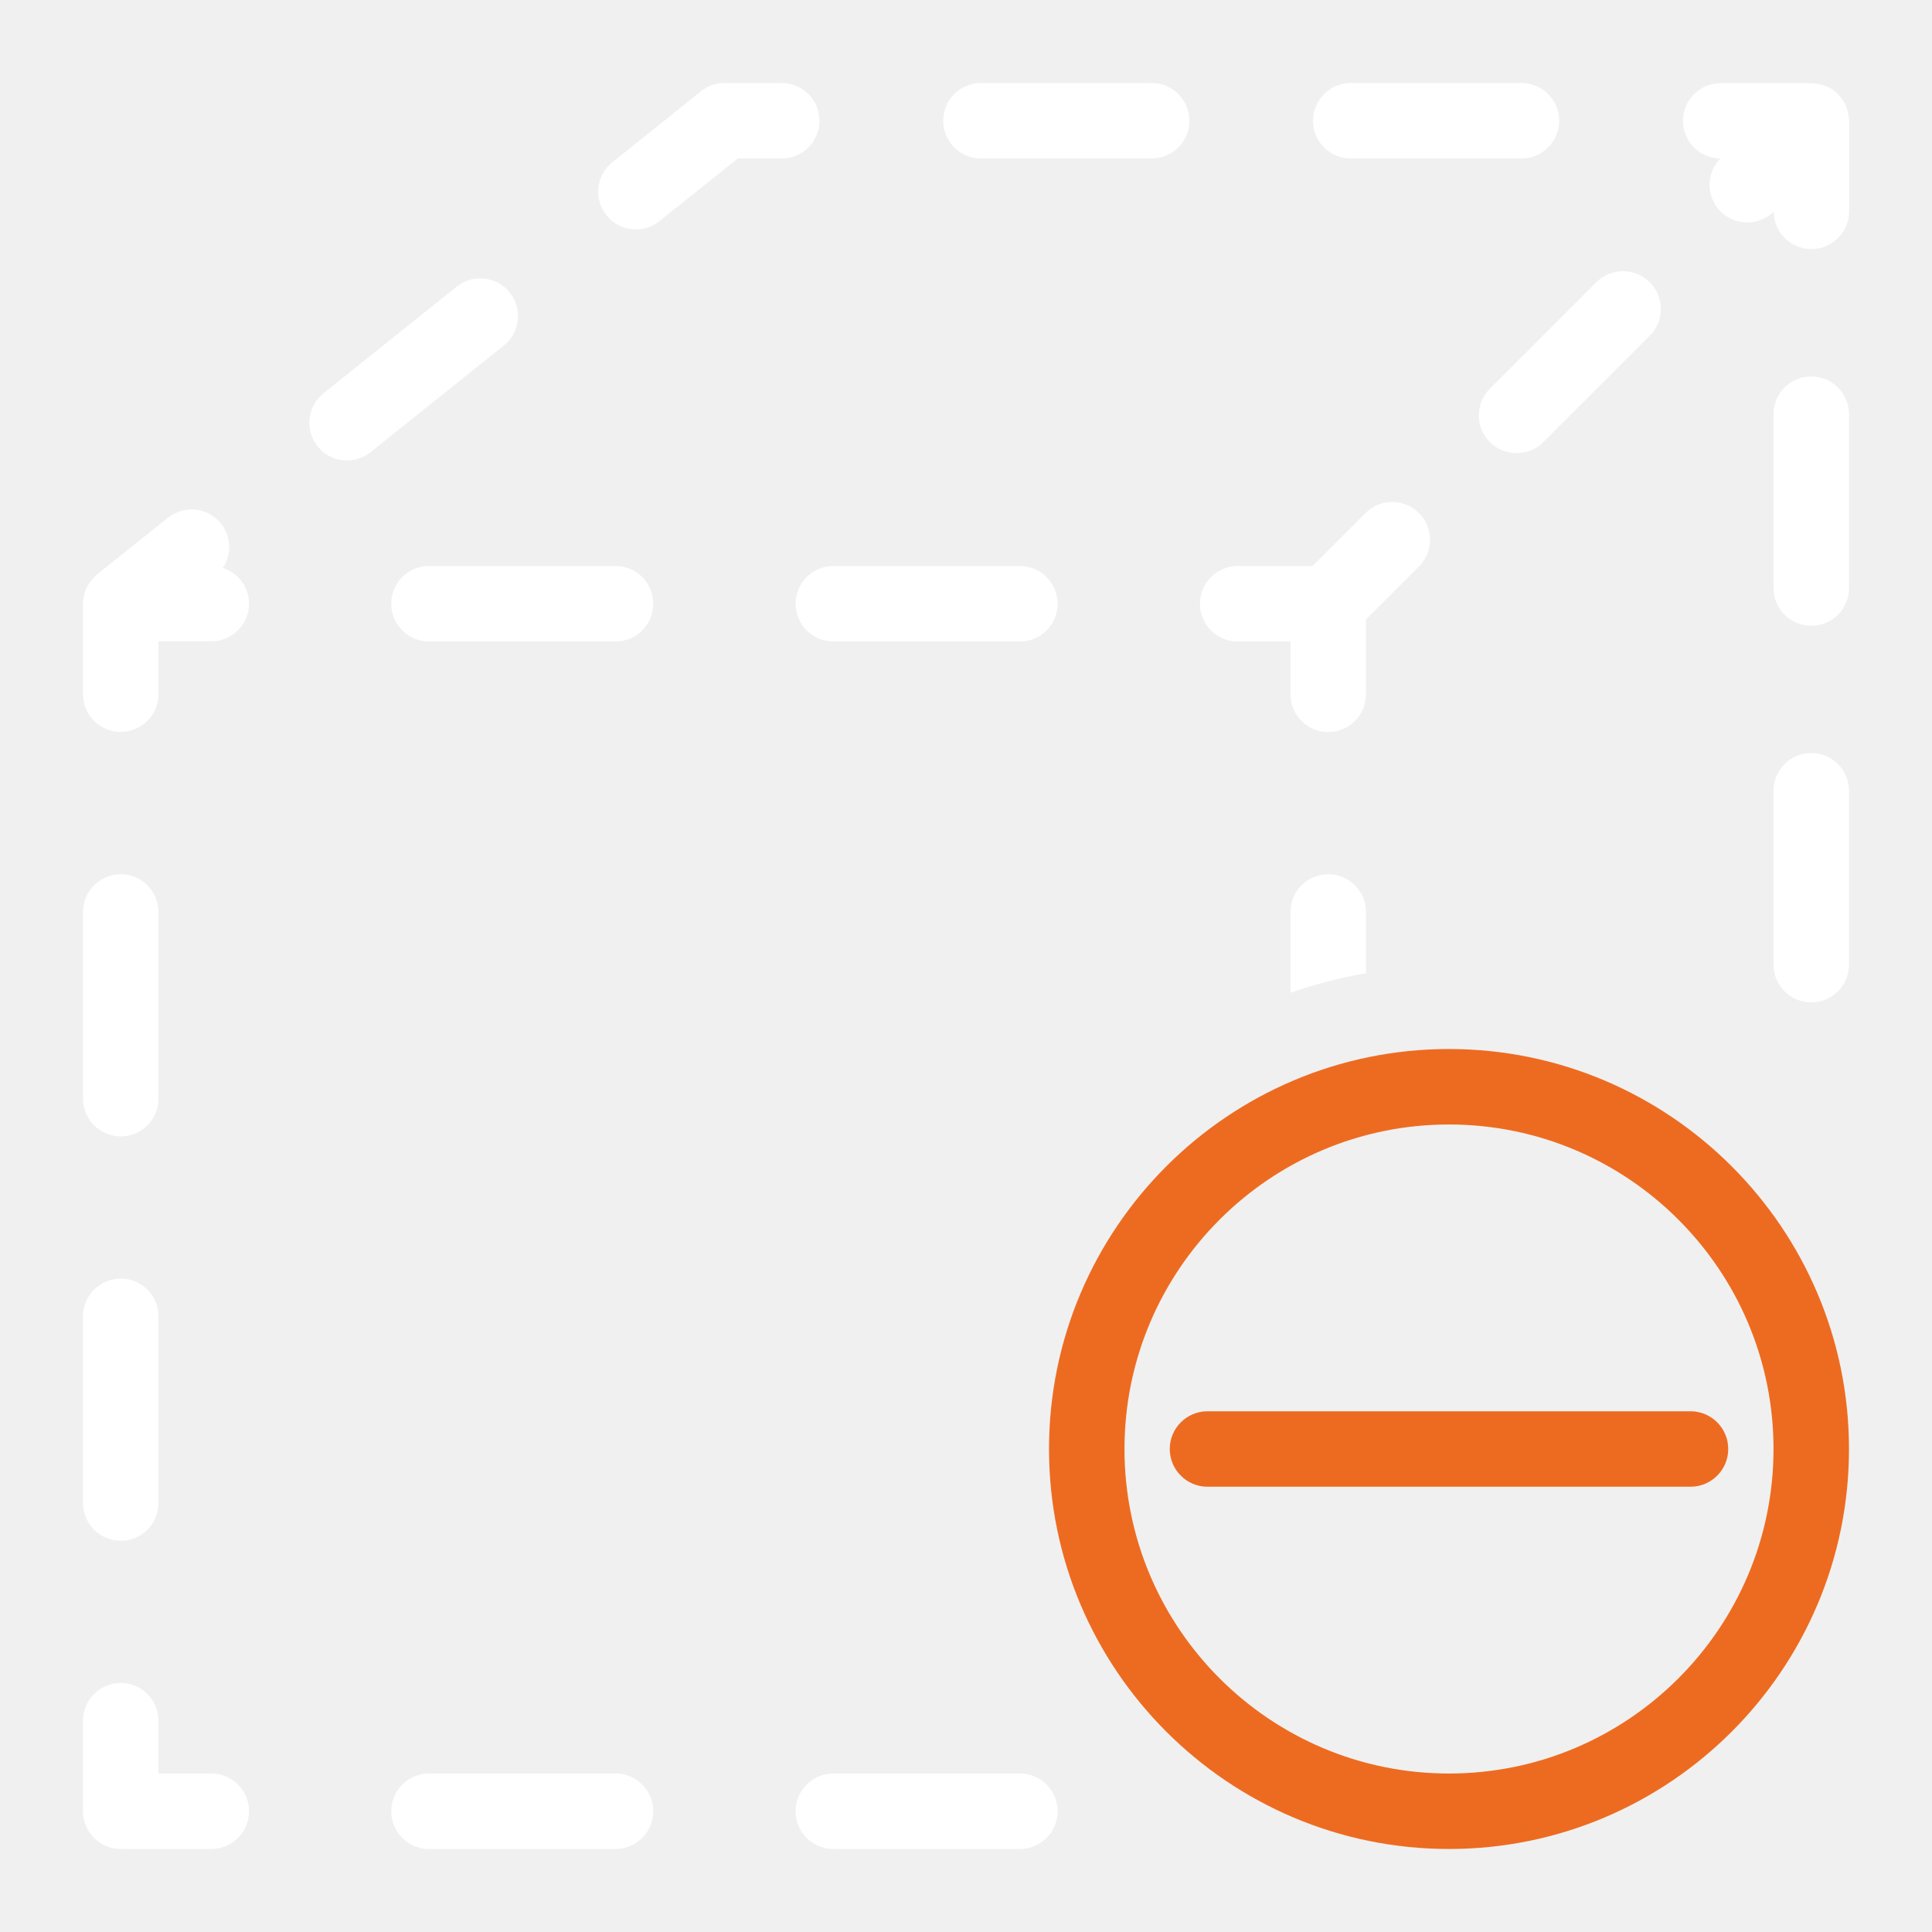
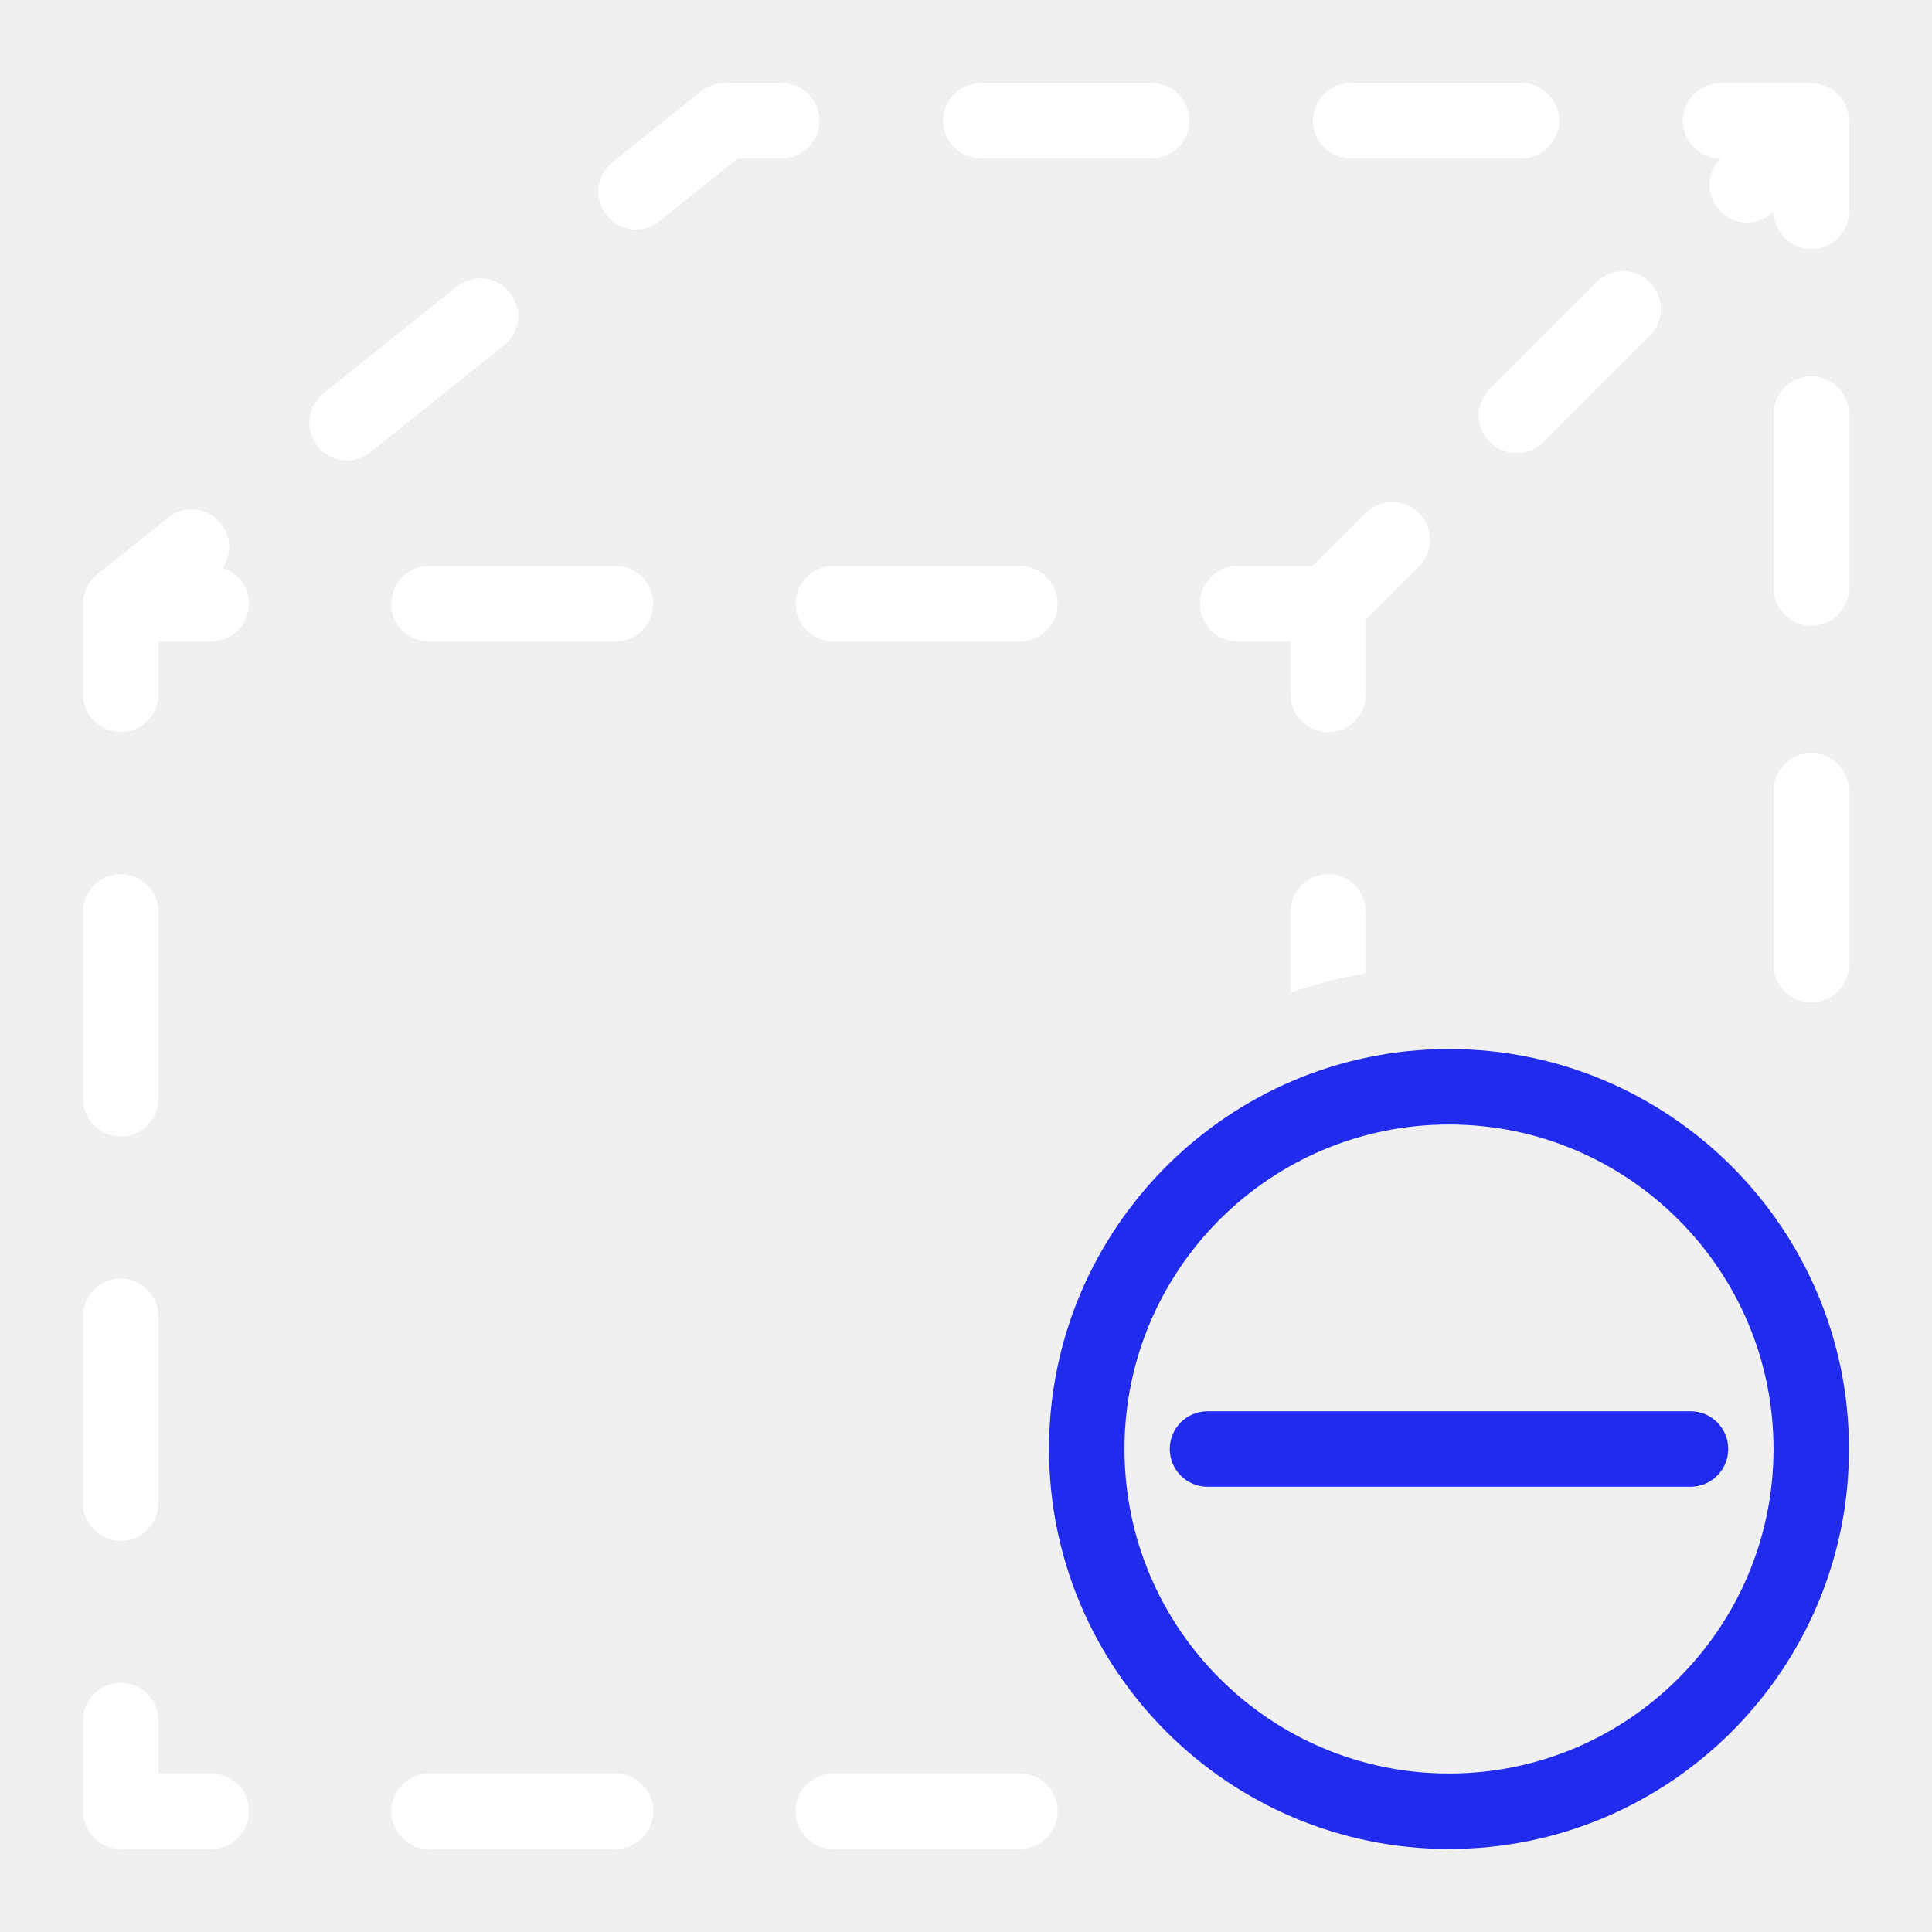
<svg xmlns="http://www.w3.org/2000/svg" version="1.0" id="Layer_1" x="0px" y="0px" viewBox="0 0 128 128" enable-background="new 0 0 128 128" xml:space="preserve">
  <g id="remove_1_">
    <g>
      <path fill="#FFFFFF" d="M98.71,29.29c0.49,0.49,1.13,0.73,1.77,0.73s1.28-0.24,1.77-0.73l7.05-7.05c0.98-0.98,0.98-2.56,0-3.54    c-0.98-0.98-2.56-0.98-3.54,0l-7.05,7.05C97.73,26.74,97.73,28.32,98.71,29.29z" />
      <path fill="#FFFFFF" d="M82,42.5h3.5V46c0,1.38,1.12,2.5,2.5,2.5s2.5-1.12,2.5-2.5v-4.96l3.51-3.51c0.98-0.98,0.98-2.56,0-3.54    c-0.98-0.98-2.56-0.98-3.54,0l-3.51,3.51H82c-1.38,0-2.5,1.12-2.5,2.5S80.62,42.5,82,42.5z" />
      <path fill="#FFFFFF" d="M113.97,10.5c-0.95,0.98-0.94,2.54,0.02,3.51c0.49,0.49,1.13,0.73,1.77,0.73c0.63,0,1.26-0.24,1.75-0.71    c0.02,1.37,1.13,2.47,2.5,2.47c1.38,0,2.5-1.12,2.5-2.5V8c0-0.05-0.01-0.1-0.02-0.15c0-0.06-0.01-0.11-0.02-0.17    c-0.03-0.22-0.08-0.43-0.15-0.62c0,0,0-0.01,0-0.01c0,0,0,0,0,0c-0.01-0.03-0.03-0.05-0.04-0.08c-0.05-0.11-0.11-0.21-0.17-0.31    c-0.03-0.04-0.05-0.08-0.08-0.11c-0.06-0.08-0.13-0.16-0.2-0.24c-0.03-0.03-0.06-0.07-0.09-0.1c-0.09-0.09-0.19-0.17-0.3-0.25    c-0.01-0.01-0.02-0.02-0.04-0.03c-0.12-0.08-0.24-0.15-0.38-0.2c-0.04-0.02-0.09-0.03-0.13-0.05c-0.1-0.04-0.2-0.07-0.3-0.09    c-0.05-0.01-0.09-0.02-0.14-0.03c-0.15-0.03-0.3-0.05-0.45-0.05h-6c-1.38,0-2.5,1.12-2.5,2.5C111.5,9.37,112.6,10.48,113.97,10.5z    " />
      <path fill="#FFFFFF" d="M89.49,10.5h11.31c1.38,0,2.5-1.12,2.5-2.5s-1.12-2.5-2.5-2.5H89.49c-1.38,0-2.5,1.12-2.5,2.5    S88.11,10.5,89.49,10.5z" />
      <path fill="#FFFFFF" d="M88,57.92c-1.38,0-2.5,1.12-2.5,2.5v5.35c1.61-0.56,3.28-0.99,5-1.29v-4.06    C90.5,59.04,89.38,57.92,88,57.92z" />
      <path fill="#FFFFFF" d="M117.5,63.91c0,1.38,1.12,2.5,2.5,2.5s2.5-1.12,2.5-2.5V52.39c0-1.38-1.12-2.5-2.5-2.5s-2.5,1.12-2.5,2.5    V63.91z" />
      <path fill="#FFFFFF" d="M64.99,10.5H76.3c1.38,0,2.5-1.12,2.5-2.5s-1.12-2.5-2.5-2.5H64.99c-1.38,0-2.5,1.12-2.5,2.5    S63.6,10.5,64.99,10.5z" />
      <path fill="#FFFFFF" d="M120,24.94c-1.38,0-2.5,1.12-2.5,2.5v11.52c0,1.38,1.12,2.5,2.5,2.5s2.5-1.12,2.5-2.5V27.44    C122.5,26.06,121.38,24.94,120,24.94z" />
      <path fill="#FFFFFF" d="M14.76,37.63c0.59-0.88,0.58-2.07-0.12-2.94c-0.86-1.08-2.44-1.25-3.51-0.39l-4.69,3.75    c-0.03,0.03-0.06,0.06-0.09,0.09c-0.07,0.06-0.13,0.12-0.19,0.19c-0.05,0.06-0.1,0.12-0.15,0.18c-0.05,0.07-0.09,0.13-0.14,0.2    c-0.04,0.07-0.08,0.14-0.12,0.21c-0.03,0.07-0.07,0.15-0.09,0.22c-0.03,0.08-0.05,0.15-0.07,0.23c-0.02,0.08-0.04,0.15-0.05,0.23    c-0.01,0.09-0.02,0.17-0.03,0.26c0,0.04-0.01,0.09-0.01,0.13v6c0,1.38,1.12,2.5,2.5,2.5s2.5-1.12,2.5-2.5v-3.5H14    c1.38,0,2.5-1.12,2.5-2.5C16.5,38.89,15.77,37.95,14.76,37.63z" />
      <path fill="#FFFFFF" d="M40.79,37.5H28.42c-1.38,0-2.5,1.12-2.5,2.5s1.12,2.5,2.5,2.5h12.36c1.38,0,2.5-1.12,2.5-2.5    S42.17,37.5,40.79,37.5z" />
      <path fill="#FFFFFF" d="M54.29,8c0-1.38-1.12-2.5-2.5-2.5H48c-0.57,0-1.12,0.19-1.56,0.55l-5.87,4.7    c-1.08,0.86-1.25,2.44-0.39,3.51c0.49,0.62,1.22,0.94,1.95,0.94c0.55,0,1.1-0.18,1.56-0.55l5.19-4.15h2.91    C53.17,10.5,54.29,9.38,54.29,8z" />
      <path fill="#FFFFFF" d="M40.79,117.5H28.42c-1.38,0-2.5,1.12-2.5,2.5s1.12,2.5,2.5,2.5h12.36c1.38,0,2.5-1.12,2.5-2.5    S42.17,117.5,40.79,117.5z" />
      <path fill="#FFFFFF" d="M67.58,117.5H55.21c-1.38,0-2.5,1.12-2.5,2.5s1.12,2.5,2.5,2.5h12.36c1.38,0,2.5-1.12,2.5-2.5    S68.96,117.5,67.58,117.5z" />
      <path fill="#FFFFFF" d="M52.71,40c0,1.38,1.12,2.5,2.5,2.5h12.36c1.38,0,2.5-1.12,2.5-2.5s-1.12-2.5-2.5-2.5H55.21    C53.83,37.5,52.71,38.62,52.71,40z" />
      <path fill="#FFFFFF" d="M8,102.08c1.38,0,2.5-1.12,2.5-2.5V87.21c0-1.38-1.12-2.5-2.5-2.5s-2.5,1.12-2.5,2.5v12.36    C5.5,100.96,6.62,102.08,8,102.08z" />
      <path fill="#FFFFFF" d="M8,75.29c1.38,0,2.5-1.12,2.5-2.5V60.42c0-1.38-1.12-2.5-2.5-2.5s-2.5,1.12-2.5,2.5v12.36    C5.5,74.17,6.62,75.29,8,75.29z" />
      <path fill="#FFFFFF" d="M14,117.5h-3.5V114c0-1.38-1.12-2.5-2.5-2.5s-2.5,1.12-2.5,2.5v6c0,1.38,1.12,2.5,2.5,2.5h6    c1.38,0,2.5-1.12,2.5-2.5S15.38,117.5,14,117.5z" />
      <path fill="#FFFFFF" d="M33.77,19.38c-0.86-1.08-2.44-1.25-3.51-0.39l-8.83,7.07c-1.08,0.86-1.25,2.44-0.39,3.51    c0.49,0.62,1.22,0.94,1.95,0.94c0.55,0,1.1-0.18,1.56-0.55l8.83-7.07C34.46,22.03,34.64,20.46,33.77,19.38z" />
    </g>
    <g>
-       <path fill="#ED6B21" d="M96,69.5c-14.61,0-26.5,11.89-26.5,26.5s11.89,26.5,26.5,26.5s26.5-11.89,26.5-26.5S110.61,69.5,96,69.5z     M96,117.5c-11.86,0-21.5-9.64-21.5-21.5S84.14,74.5,96,74.5s21.5,9.64,21.5,21.5S107.86,117.5,96,117.5z" />
-       <path fill="#ED6B21" d="M112,93.5H80c-1.38,0-2.5,1.12-2.5,2.5s1.12,2.5,2.5,2.5h32c1.38,0,2.5-1.12,2.5-2.5S113.38,93.5,112,93.5    z" />
+       <path fill="#212BED" d="M96,69.5c-14.61,0-26.5,11.89-26.5,26.5s11.89,26.5,26.5,26.5s26.5-11.89,26.5-26.5S110.61,69.5,96,69.5z     M96,117.5c-11.86,0-21.5-9.64-21.5-21.5S84.14,74.5,96,74.5s21.5,9.64,21.5,21.5S107.86,117.5,96,117.5z" />
+       <path fill="#212BED" d="M112,93.5H80c-1.38,0-2.5,1.12-2.5,2.5s1.12,2.5,2.5,2.5h32c1.38,0,2.5-1.12,2.5-2.5S113.38,93.5,112,93.5    z" />
    </g>
  </g>
</svg>
